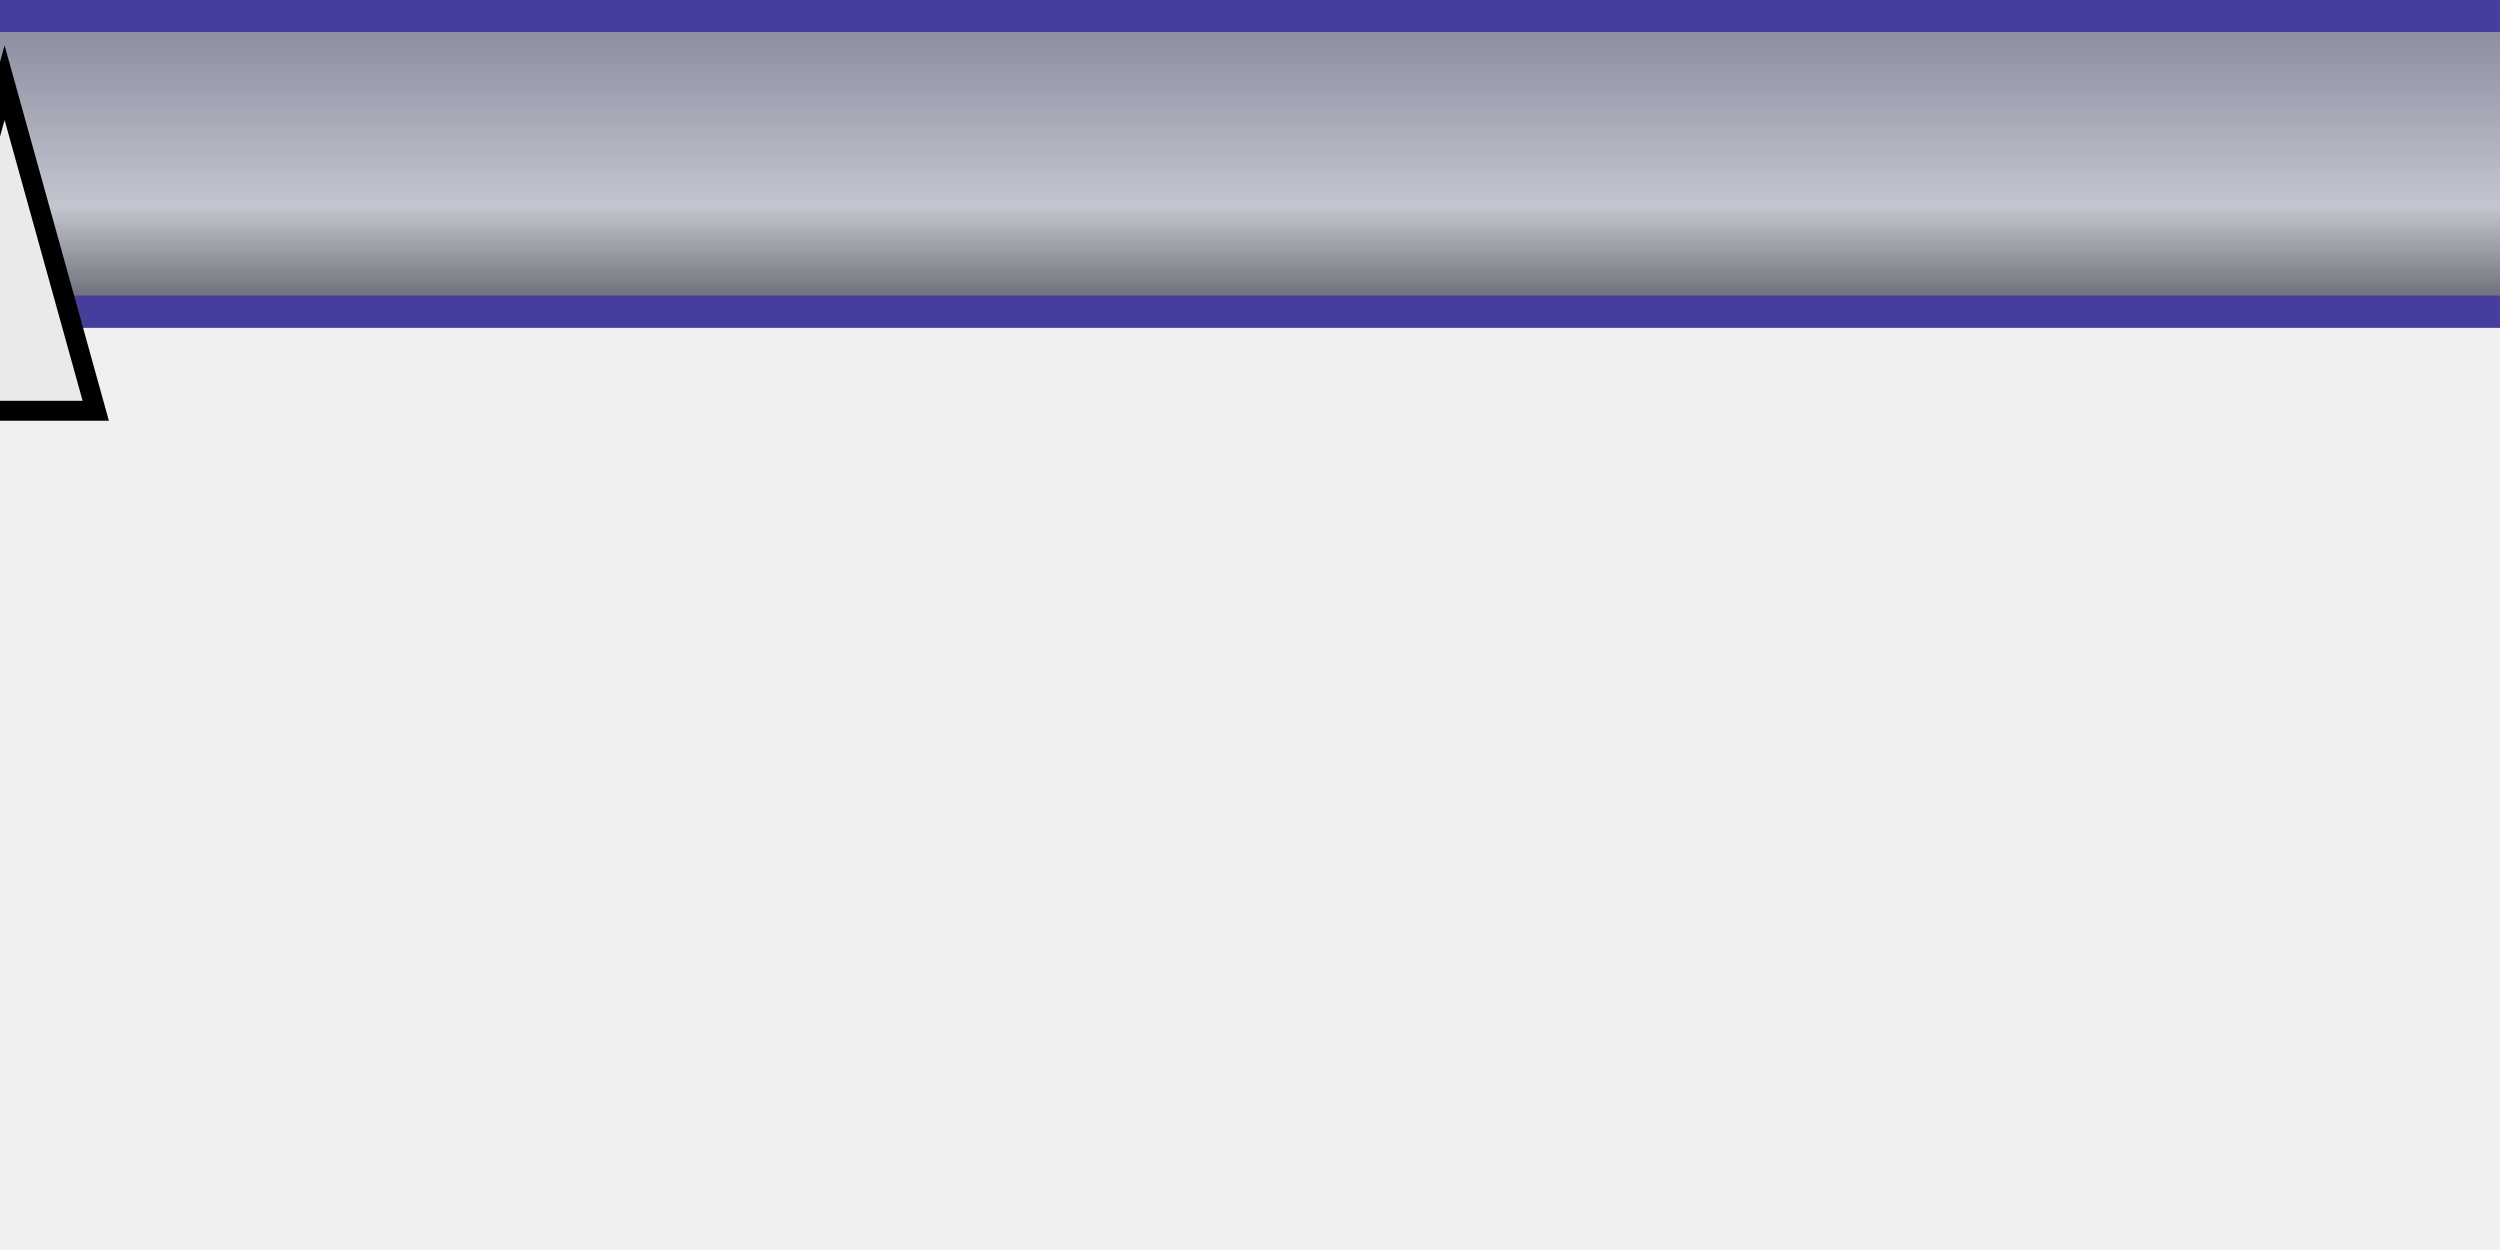
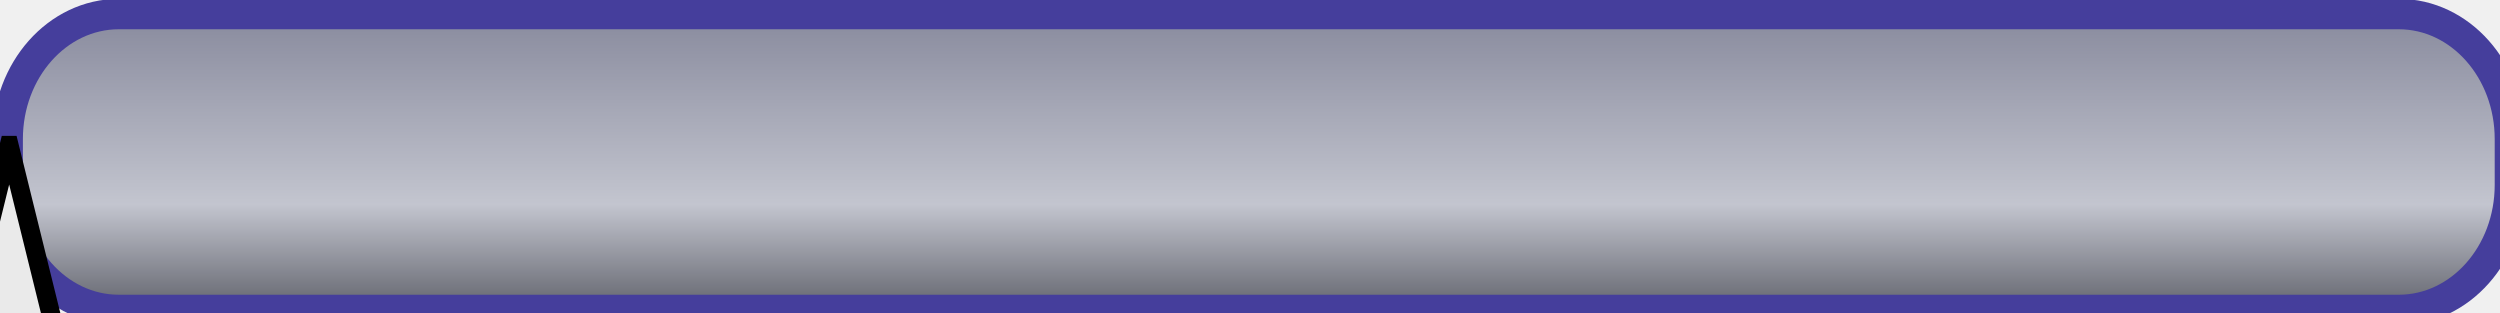
- <svg xmlns="http://www.w3.org/2000/svg" xmlns:xlink="http://www.w3.org/1999/xlink" width="80" height="40" id="svg2391" version="1.0">
+ <svg xmlns="http://www.w3.org/2000/svg" xmlns:xlink="http://www.w3.org/1999/xlink" width="80" height="10" id="svg2391" version="1.0">
  <defs id="defs2393">
    <linearGradient id="linearGradient3175">
      <stop style="stop-color:#62646d;stop-opacity:1;" offset="0" id="stop3177" />
      <stop id="stop3183" offset="0.357" style="stop-color:#c3c5cf;stop-opacity:1;" />
      <stop style="stop-color:#888a9d;stop-opacity:1;" offset="1" id="stop3179" />
    </linearGradient>
-     <linearGradient xlink:href="#linearGradient3175" id="linearGradient3181" x1="45" y1="40" x2="45" y2="0" gradientUnits="userSpaceOnUse" gradientTransform="matrix(1.125889,0,0,0.236689,-5.03527,0.5071235)" />
+     <linearGradient xlink:href="#linearGradient3175" id="linearGradient3181" x1="45" y1="40" x2="45" y2="0" gradientUnits="userSpaceOnUse" gradientTransform="matrix(1.000889,0,0,0.236689,0.245972,30.45013)" />
  </defs>
-   <g id="layer1" style="display:inline">
-     <rect style="opacity:1;fill:url(#linearGradient3181);fill-opacity:1;fill-rule:evenodd;stroke:#453e9c;stroke-width:1.032;stroke-linecap:butt;stroke-linejoin:miter;marker:none;marker-start:none;marker-mid:none;marker-end:none;stroke-miterlimit:4;stroke-dasharray:none;stroke-dashoffset:0;stroke-opacity:1;visibility:visible;display:inline;overflow:visible;enable-background:accumulate" id="rect2403" width="90.071" height="9.468" x="-5.035" y="0.507" rx="4" ry="4" />
+   <g id="layer1" style="display:inline" transform="translate(0,-30)">
+     <rect style="fill:url(#linearGradient3181);fill-opacity:1;fill-rule:evenodd;stroke:#453e9c;stroke-width:0.973;stroke-linecap:butt;stroke-linejoin:miter;stroke-miterlimit:4;stroke-opacity:1;stroke-dasharray:none;stroke-dashoffset:0;marker:none;visibility:visible;display:inline;overflow:visible;enable-background:accumulate" id="rect2403" width="80.071" height="9.468" x="0.246" y="30.45" rx="3.556" ry="4" />
    <g id="layer2" style="display:none">
-       <rect style="opacity:1;fill:#ffffff;fill-opacity:0.25;fill-rule:evenodd;stroke:none;stroke-width:2;stroke-linecap:butt;stroke-linejoin:miter;marker:none;marker-start:none;marker-mid:none;marker-end:none;stroke-miterlimit:4;stroke-dasharray:none;stroke-dashoffset:0;stroke-opacity:1;visibility:visible;display:inline;overflow:visible;enable-background:accumulate" id="rect3186" width="60" height="20" x="10" y="10" />
+       <rect style="fill:#ffffff;fill-opacity:0.25;fill-rule:evenodd;stroke:none;stroke-width:2;marker:none;visibility:visible;display:inline;overflow:visible;enable-background:accumulate" id="rect3186" width="60" height="20" x="10" y="10" />
    </g>
  </g>
-   <g id="layer3" style="display:inline">
-     <path style="opacity:1;fill:#eaeaea;fill-opacity:1;fill-rule:evenodd;stroke:#000000;stroke-width:0.639;stroke-linecap:butt;stroke-linejoin:miter;marker:none;marker-start:none;marker-mid:none;marker-end:none;stroke-miterlimit:4;stroke-dasharray:none;stroke-dashoffset:0;stroke-opacity:1;visibility:visible;display:inline;overflow:visible;enable-background:accumulate" d="M 0.147,2.647 L 3.064,13.145 L -2.77,13.145 L 0.147,2.647 z" id="path3189" />
+   <g id="layer3" style="display:inline" transform="translate(0,-30)">
+     <path style="fill:#eaeaea;fill-opacity:1;fill-rule:evenodd;stroke:#000000;stroke-width:0.603;stroke-linecap:butt;stroke-linejoin:miter;stroke-miterlimit:4;stroke-opacity:1;stroke-dasharray:none;stroke-dashoffset:0;marker:none;visibility:visible;display:inline;overflow:visible;enable-background:accumulate" d="m 0.294,34.649 2.593,10.498 -5.187,0 2.593,-10.498 z" id="path3189" />
  </g>
-   <g id="layer4" style="display:none">
-     <rect style="opacity:0.269;fill:#ae6666;fill-opacity:1;fill-rule:evenodd;stroke:none;stroke-width:2;stroke-linecap:butt;stroke-linejoin:miter;marker:none;marker-start:none;marker-mid:none;marker-end:none;stroke-miterlimit:4;stroke-dasharray:none;stroke-dashoffset:0;stroke-opacity:1;visibility:visible;display:inline;overflow:visible;enable-background:accumulate" id="rect3161" width="80" height="10" x="0" y="0" />
+   <g id="layer4" style="display:none" transform="translate(0,-30)">
+     <rect style="opacity:0.269;fill:#ae6666;fill-opacity:1;fill-rule:evenodd;stroke:none;stroke-width:2;marker:none;visibility:visible;display:inline;overflow:visible;enable-background:accumulate" id="rect3161" width="80" height="10" x="0" y="0" />
  </g>
</svg>
